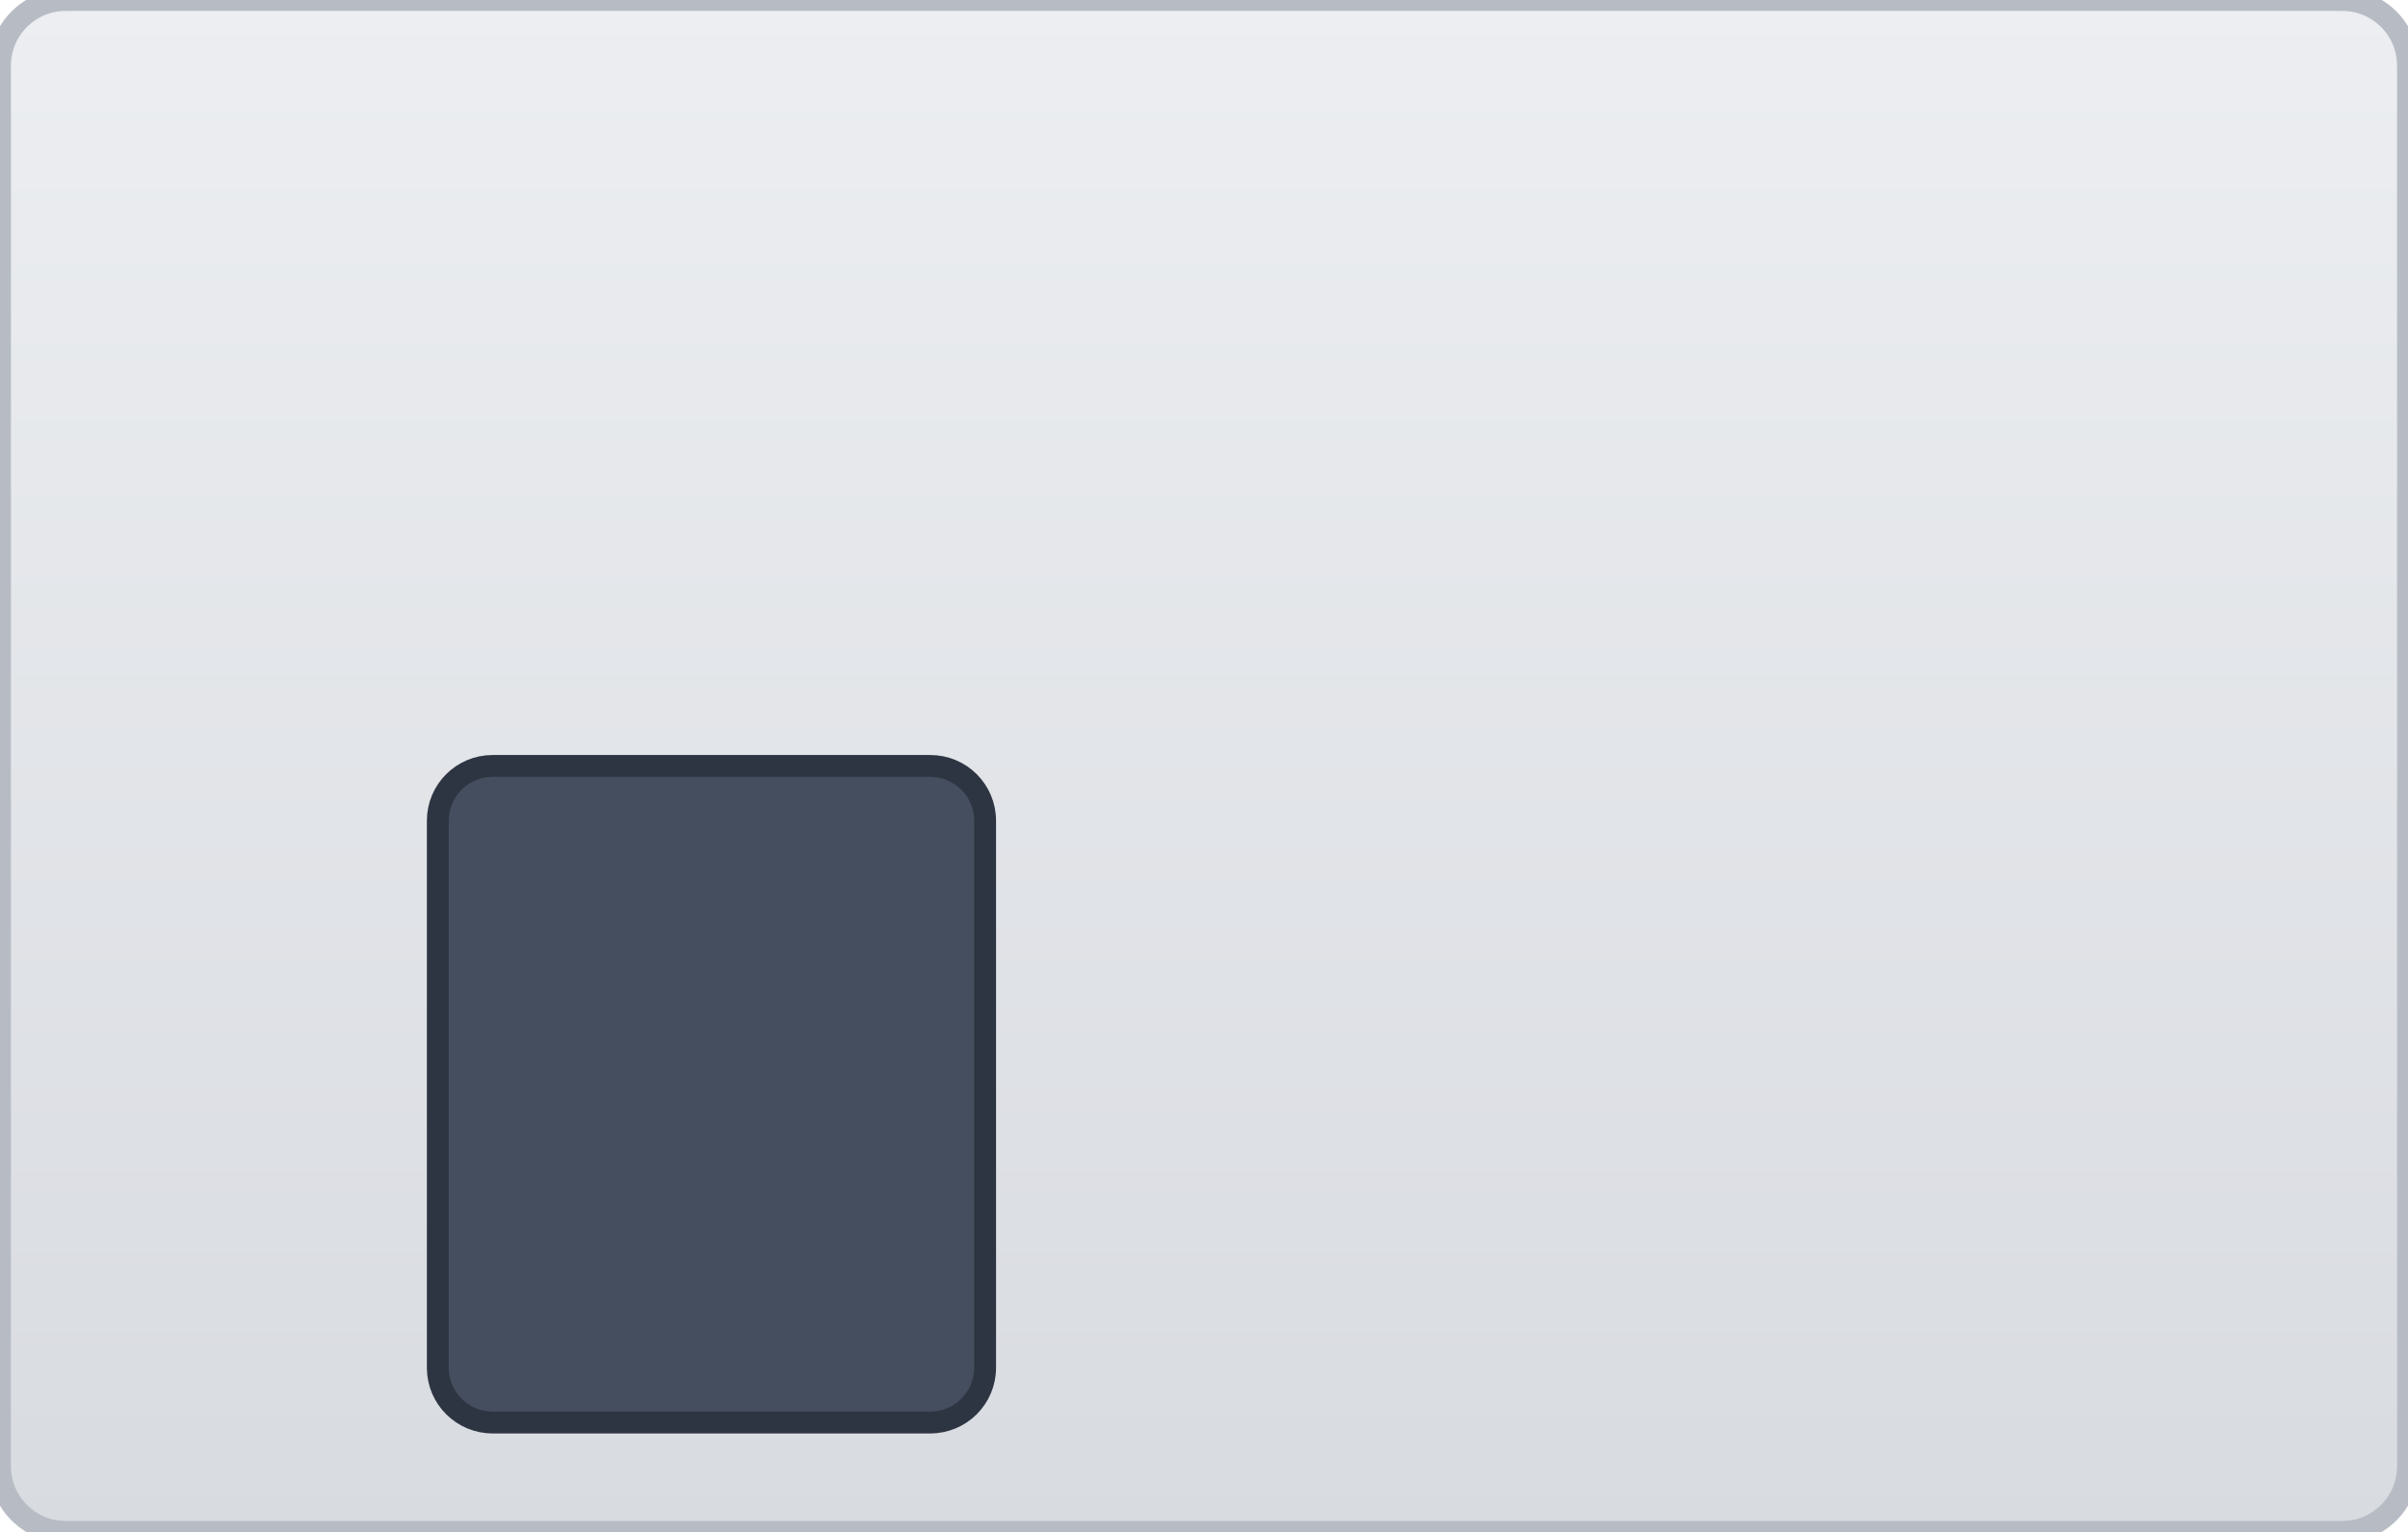
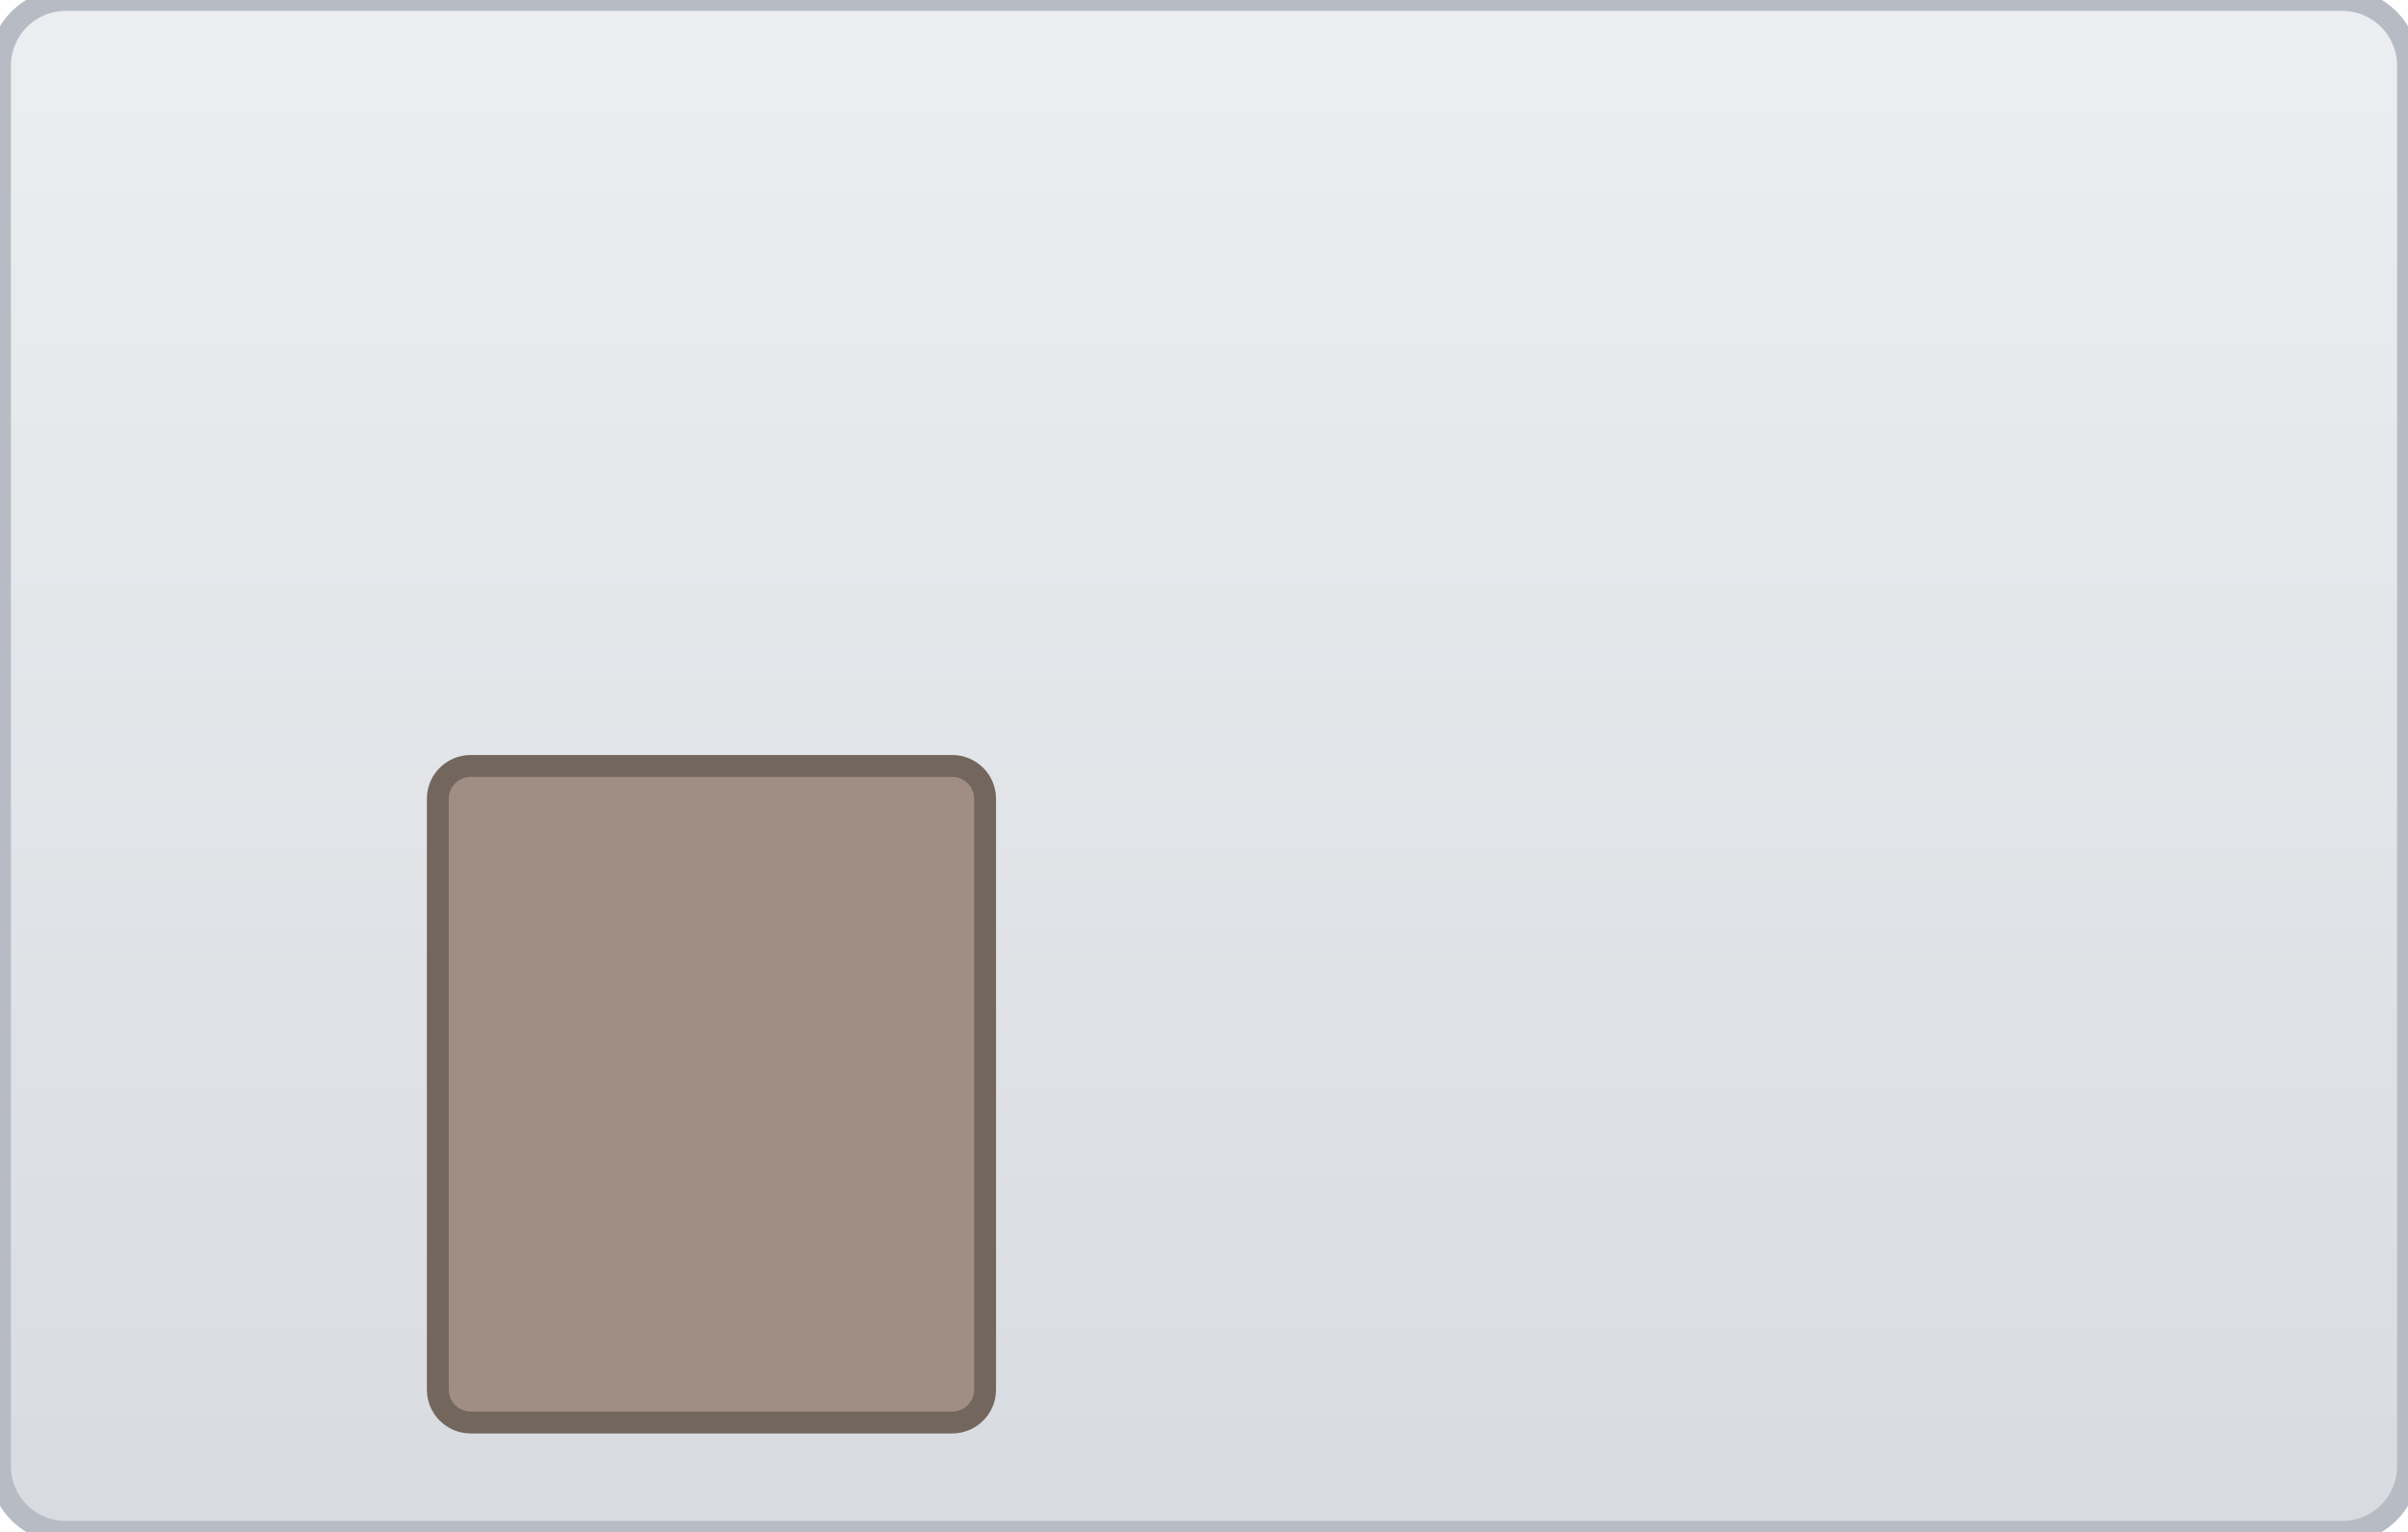
<svg xmlns="http://www.w3.org/2000/svg" id="svg1" width="110mm" height="70mm" viewBox="0 0 110 70">
  <defs id="defs1">
    <linearGradient id="blueprintChassisFill" x1="0" x2="0" y1="0" y2="1">
      <stop offset="0" stop-color="#eceef1" />
      <stop offset="1" stop-color="#d8dbe0" />
    </linearGradient>
  </defs>
  <g id="layer1" stroke-width="1">
    <rect id="rect1" width="110" height="70" x="0" y="0" fill="url(#blueprintChassisFill)" stroke="#b7bcc4" rx="3" ry="3" />
-     <rect id="power-port_PSU_" width="25" height="30" x="20" y="35" fill="#454e5e" stroke="#2e3542" rx="2.5" ry="2.5" />
+     <rect id="power-port_PSU_" width="25" height="30" x="20" y="35" fill="#a08d83" stroke="#73665c" rx="1.5" ry="1.5" />
  </g>
</svg>
